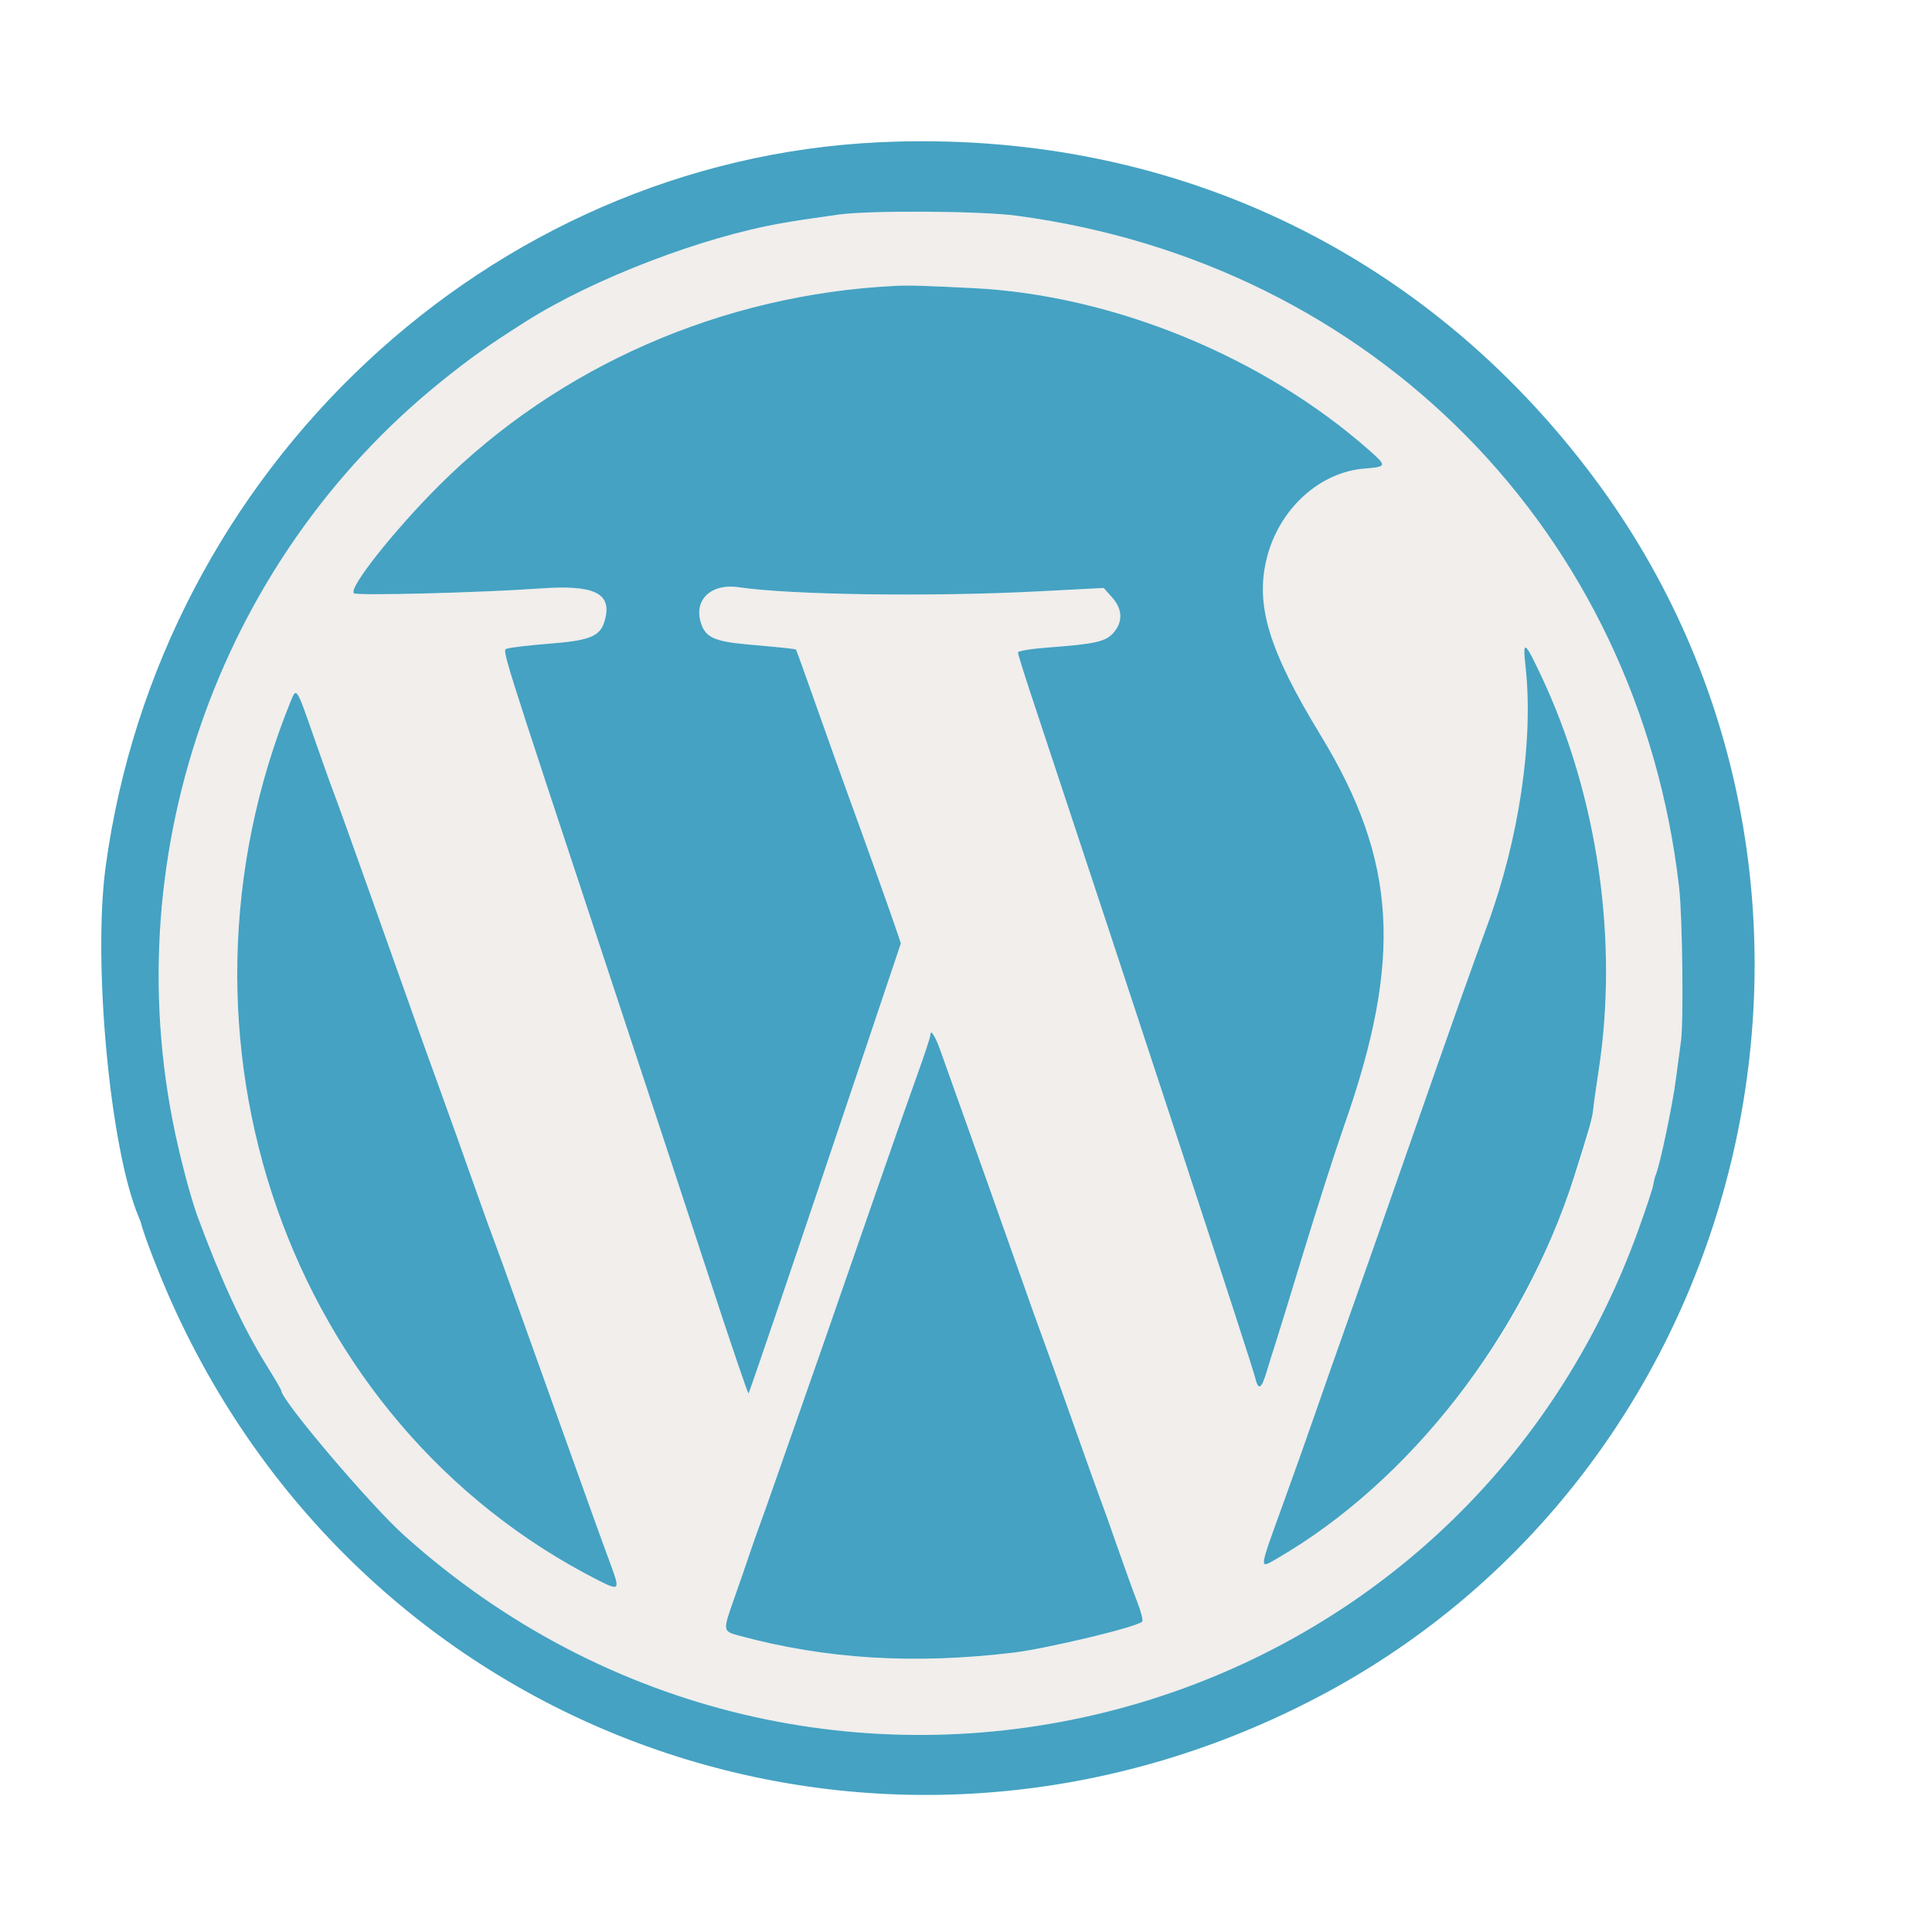
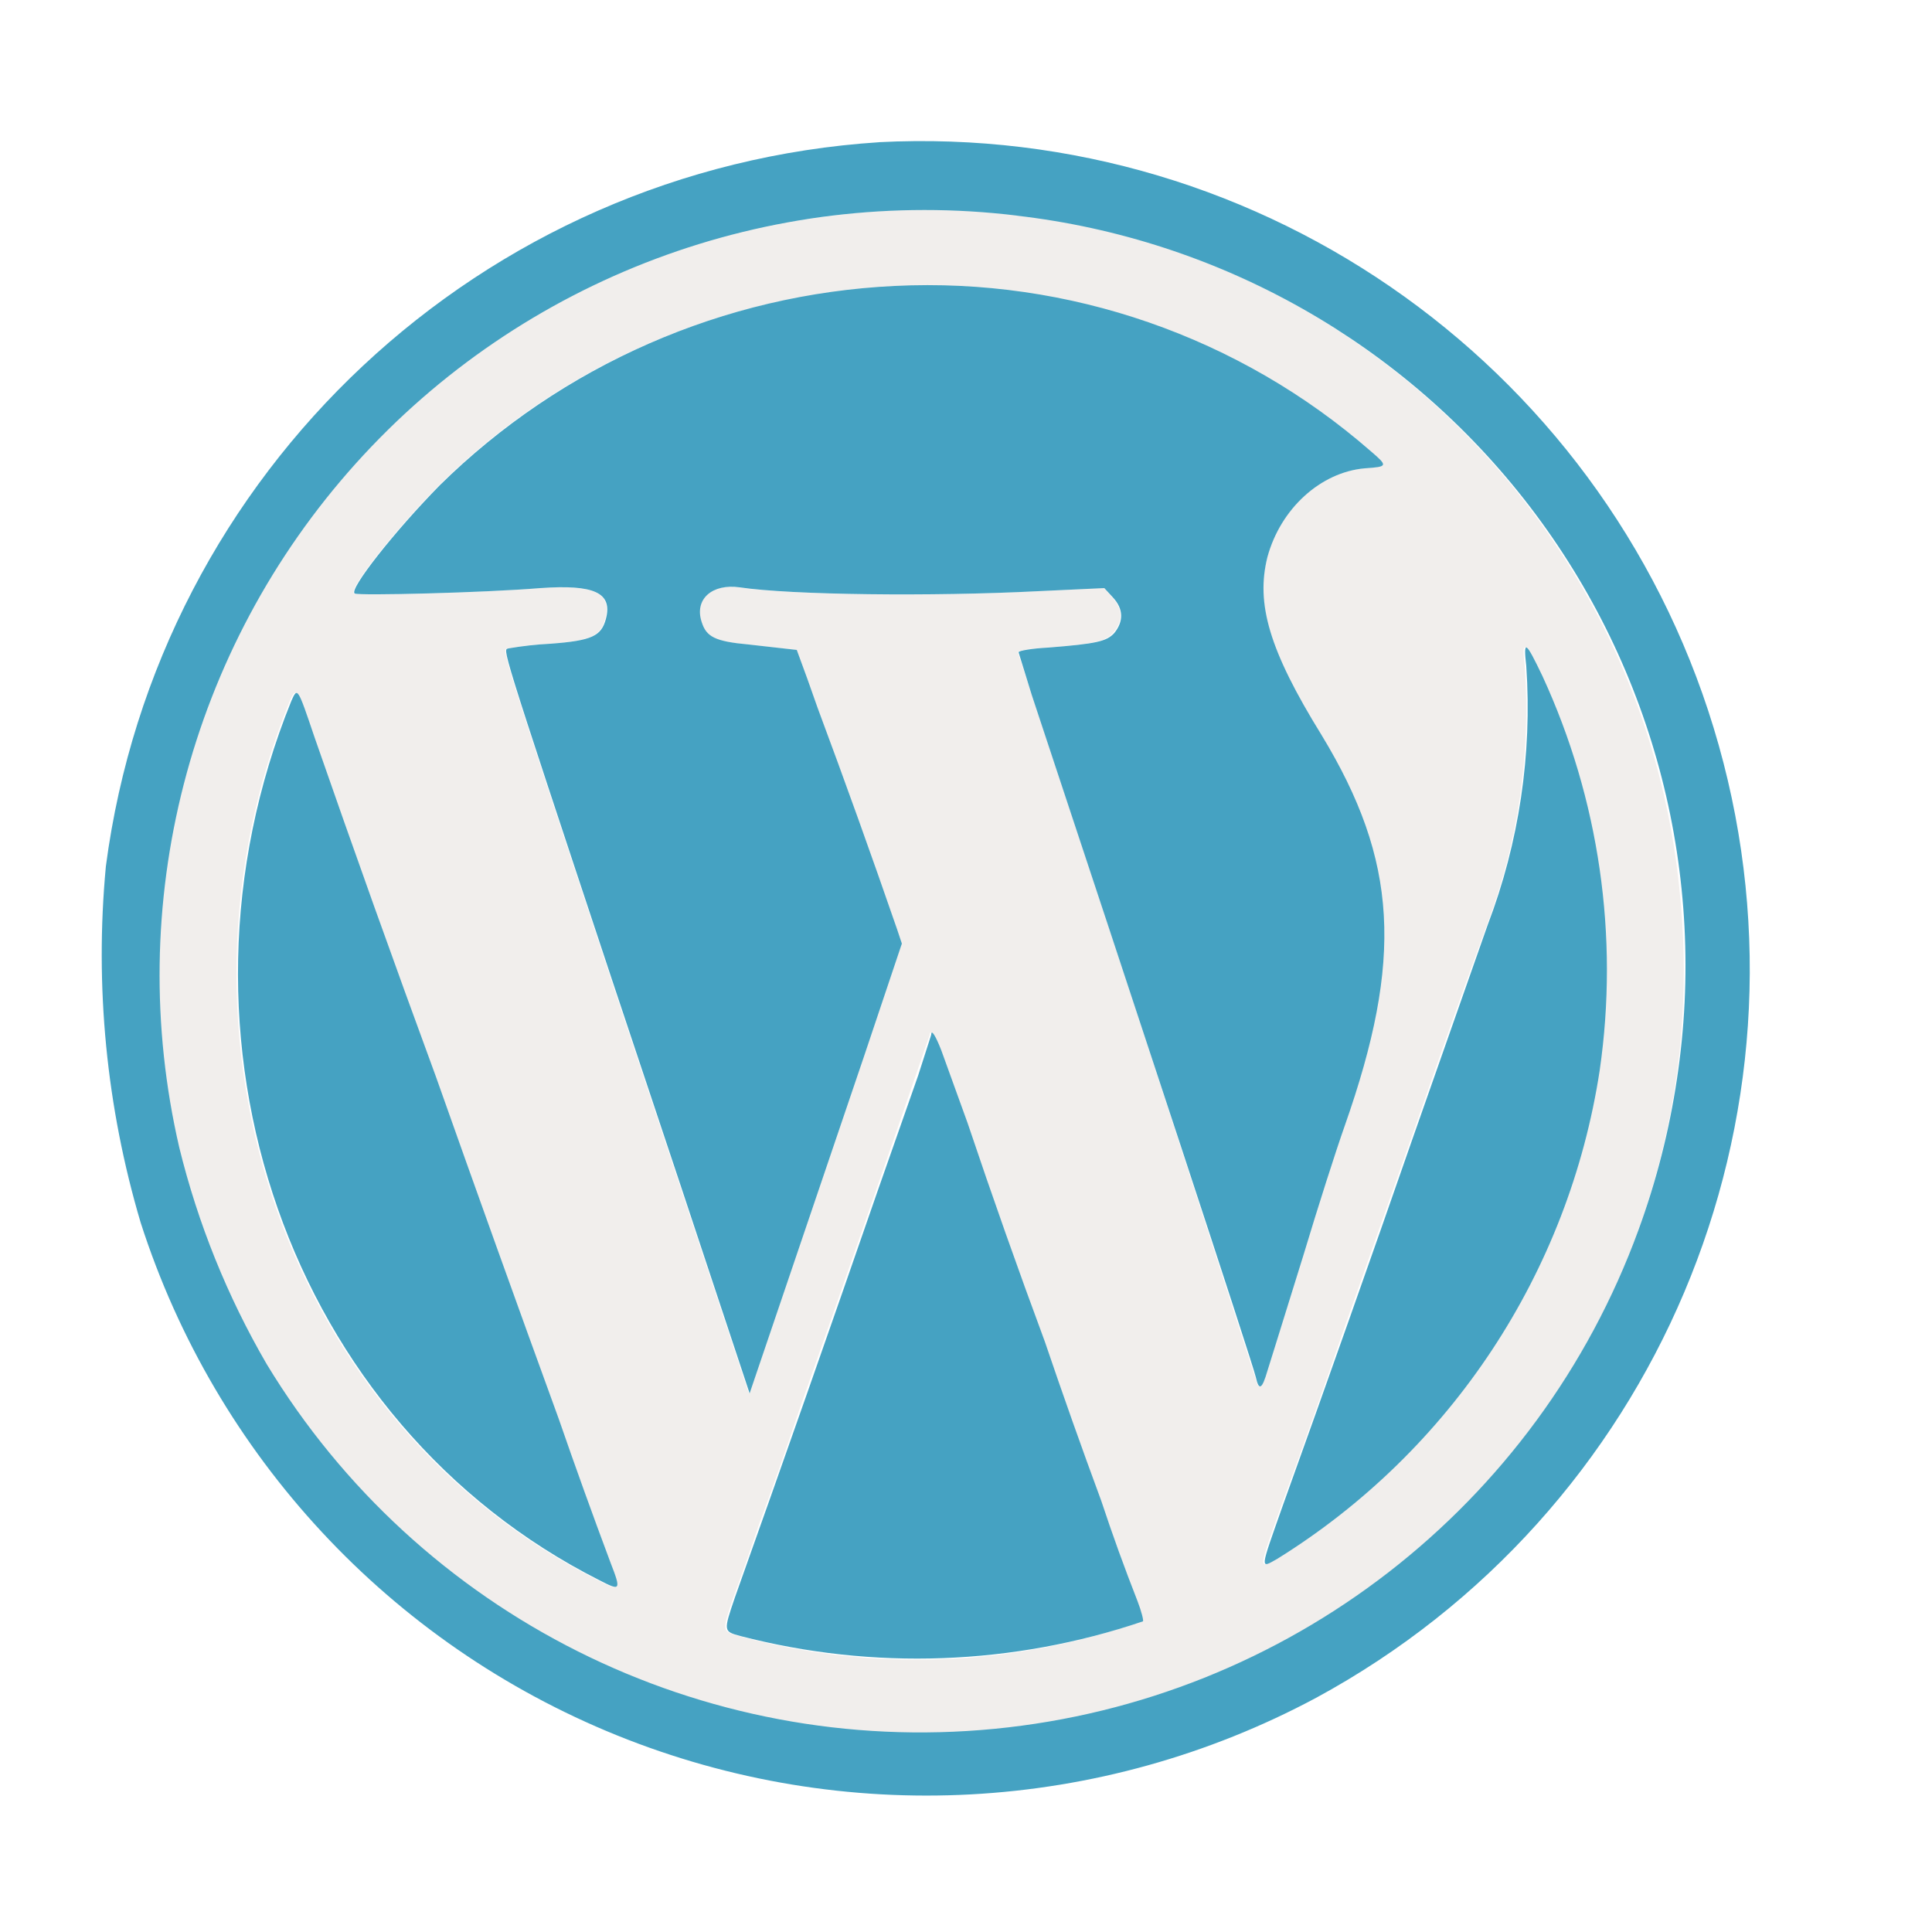
- <svg xmlns="http://www.w3.org/2000/svg" id="svg" version="1.1" width="400" height="400" viewBox="80, 100, 250, 200">
-   <g id="svgg">
-     <path id="path0" d="M188.477 102.771 C 184.015 103.402,183.389 103.497,181.250 103.866 C 170.884 105.656,156.763 111.072,148.037 116.606 C 134.481 125.203,124.612 134.780,116.413 147.295 C 102.009 169.281,97.057 197.534,103.068 223.438 C 103.925 227.131,104.907 230.635,105.640 232.617 C 108.583 240.576,111.470 246.808,114.384 251.496 C 115.496 253.285,116.406 254.842,116.406 254.955 C 116.406 256.186,127.920 269.749,132.312 273.691 C 185.078 321.058,268.042 300.530,291.991 234.182 C 292.999 231.390,293.872 228.754,293.930 228.323 C 293.989 227.892,294.146 227.275,294.279 226.953 C 294.821 225.635,296.437 217.931,296.859 214.648 C 297.108 212.715,297.401 210.518,297.510 209.766 C 297.869 207.286,297.709 193.626,297.277 189.844 C 292.014 143.850,257.706 109.061,211.548 102.913 C 206.874 102.290,192.499 102.202,188.477 102.771 M206.055 112.290 C 224.126 113.213,243.580 121.212,257.276 133.351 C 259.480 135.304,259.448 135.403,256.535 135.636 C 250.778 136.099,245.592 140.809,243.966 147.055 C 242.370 153.182,244.125 159.039,250.875 170.117 C 260.776 186.364,261.537 199.058,253.910 220.727 C 252.819 223.829,250.427 231.289,248.595 237.305 C 246.764 243.320,245.114 248.682,244.930 249.219 C 244.745 249.756,244.293 251.202,243.926 252.433 C 243.221 254.795,242.833 254.997,242.403 253.226 C 241.967 251.435,226.445 204.133,213.434 164.950 C 212.491 162.108,211.719 159.624,211.719 159.430 C 211.719 159.236,213.433 158.950,215.527 158.794 C 221.757 158.331,223.096 158.029,224.102 156.860 C 225.323 155.441,225.253 153.812,223.908 152.306 L 222.816 151.083 214.178 151.530 C 200.487 152.239,182.259 151.982,175.586 150.986 C 172.067 150.461,169.788 152.569,170.675 155.528 C 171.255 157.464,172.394 158.000,176.758 158.392 C 181.950 158.858,182.923 158.964,183.013 159.074 C 183.061 159.132,184.279 162.520,185.720 166.602 C 187.161 170.684,189.014 175.869,189.838 178.125 C 191.951 183.909,195.282 193.230,195.981 195.313 L 196.571 197.070 191.652 211.719 C 182.885 237.824,177.001 255.161,176.857 255.304 C 176.780 255.381,174.547 248.814,171.894 240.710 C 169.242 232.607,163.469 215.078,159.065 201.758 C 144.228 156.876,144.958 159.209,145.660 158.925 C 146.006 158.785,148.460 158.499,151.114 158.288 C 156.515 157.860,157.730 157.326,158.298 155.134 C 159.180 151.730,156.872 150.643,149.843 151.150 C 142.491 151.681,126.337 152.101,125.810 151.775 C 124.962 151.251,130.955 143.654,136.847 137.786 C 150.976 123.712,169.973 114.659,189.844 112.531 C 196.363 111.833,196.927 111.824,206.055 112.290 M279.456 162.504 C 286.729 177.968,289.446 196.642,286.870 213.477 C 286.542 215.625,286.220 217.910,286.157 218.555 C 285.793 222.231,281.472 234.216,278.059 241.016 C 270.905 255.269,257.997 269.291,245.215 276.693 C 242.894 278.037,242.862 278.341,245.944 269.831 C 247.366 265.907,249.288 260.498,250.215 257.813 C 251.142 255.127,252.900 250.117,254.122 246.680 C 256.201 240.829,258.648 233.863,262.697 222.266 C 267.711 207.907,270.356 200.442,272.458 194.727 C 276.574 183.529,278.460 170.752,277.401 161.230 C 277.011 157.718,277.285 157.888,279.456 162.504 M120.630 170.416 C 121.772 173.689,122.950 176.982,123.248 177.734 C 123.546 178.486,125.756 184.639,128.158 191.406 C 134.589 209.525,135.359 211.683,136.306 214.258 C 137.206 216.705,140.837 226.872,142.375 231.250 C 142.865 232.646,143.538 234.492,143.870 235.352 C 144.203 236.211,145.823 240.693,147.470 245.313 C 149.118 249.932,151.259 255.908,152.228 258.594 C 153.197 261.279,154.835 265.850,155.867 268.750 C 156.900 271.650,158.285 275.474,158.946 277.246 C 160.268 280.789,160.197 280.898,157.478 279.521 C 117.322 259.172,99.882 209.375,117.624 165.723 C 118.364 163.902,118.352 163.883,120.630 170.416 M201.687 210.938 C 202.027 211.904,203.531 216.123,205.030 220.313 C 206.529 224.502,209.273 232.236,211.128 237.500 C 212.983 242.764,214.771 247.773,215.101 248.633 C 215.431 249.492,217.097 254.150,218.805 258.984 C 220.512 263.818,222.148 268.389,222.440 269.141 C 222.732 269.893,223.703 272.617,224.598 275.195 C 225.493 277.773,226.638 280.938,227.142 282.227 C 227.646 283.516,227.942 284.691,227.799 284.838 C 227.414 285.234,219.415 287.393,215.820 288.071 C 202.455 290.590,188.361 290.098,175.684 286.668 C 173.487 286.074,173.491 286.105,175.039 281.738 C 175.705 279.858,176.572 277.354,176.965 276.172 C 177.358 274.990,177.975 273.232,178.336 272.266 C 178.697 271.299,179.756 268.311,180.690 265.625 C 181.623 262.939,182.856 259.424,183.429 257.813 C 184.572 254.596,187.838 245.212,193.351 229.297 C 195.323 223.604,197.714 216.795,198.664 214.166 C 199.614 211.538,200.391 209.174,200.391 208.913 C 200.391 208.081,201.039 209.094,201.687 210.938 " stroke="none" fill="#f1eeec" fill-rule="evenodd" />
-     <path id="path1" d="M193.750 93.411 C 143.308 95.778,100.655 135.724,93.674 187.136 C 91.983 199.583,94.250 223.712,97.927 232.422 C 98.063 232.744,98.197 233.096,98.224 233.203 C 98.657 234.912,100.565 239.854,102.196 243.494 C 127.808 300.643,194.672 323.761,250.330 294.710 C 307.640 264.796,324.975 188.796,286.322 136.914 C 264.249 107.287,231.002 91.664,193.750 93.411 M211.548 102.913 C 257.706 109.061,292.014 143.850,297.277 189.844 C 297.709 193.626,297.869 207.286,297.510 209.766 C 297.401 210.518,297.108 212.715,296.859 214.648 C 296.437 217.931,294.821 225.635,294.279 226.953 C 294.146 227.275,293.989 227.892,293.930 228.323 C 293.872 228.754,292.999 231.390,291.991 234.182 C 268.042 300.530,185.078 321.058,132.312 273.691 C 127.920 269.749,116.406 256.186,116.406 254.955 C 116.406 254.842,115.496 253.285,114.384 251.496 C 111.470 246.808,108.583 240.576,105.640 232.617 C 104.907 230.635,103.925 227.131,103.068 223.438 C 94.546 186.717,107.884 147.888,137.101 124.362 C 140.850 121.344,143.240 119.648,148.037 116.606 C 156.763 111.072,170.884 105.656,181.250 103.866 C 183.389 103.497,184.015 103.402,188.477 102.771 C 192.499 102.202,206.874 102.290,211.548 102.913 M195.703 112.003 C 173.413 113.130,152.326 122.367,136.847 137.786 C 130.955 143.654,124.962 151.251,125.810 151.775 C 126.337 152.101,142.491 151.681,149.843 151.150 C 156.872 150.643,159.180 151.730,158.298 155.134 C 157.730 157.326,156.515 157.860,151.114 158.288 C 148.460 158.499,146.006 158.785,145.660 158.925 C 144.958 159.209,144.228 156.876,159.065 201.758 C 163.469 215.078,169.242 232.607,171.894 240.710 C 174.547 248.814,176.780 255.381,176.857 255.304 C 177.001 255.161,182.885 237.824,191.652 211.719 L 196.571 197.070 195.981 195.313 C 195.282 193.230,191.951 183.909,189.838 178.125 C 189.014 175.869,187.161 170.684,185.720 166.602 C 184.279 162.520,183.061 159.132,183.013 159.074 C 182.923 158.964,181.950 158.858,176.758 158.392 C 172.394 158.000,171.255 157.464,170.675 155.528 C 169.788 152.569,172.067 150.461,175.586 150.986 C 182.259 151.982,200.487 152.239,214.178 151.530 L 222.816 151.083 223.908 152.306 C 225.253 153.812,225.323 155.441,224.102 156.860 C 223.096 158.029,221.757 158.331,215.527 158.794 C 213.433 158.950,211.719 159.236,211.719 159.430 C 211.719 159.624,212.491 162.108,213.434 164.950 C 226.445 204.133,241.967 251.435,242.403 253.226 C 242.833 254.997,243.221 254.795,243.926 252.433 C 244.293 251.202,244.745 249.756,244.930 249.219 C 245.114 248.682,246.764 243.320,248.595 237.305 C 250.427 231.289,252.819 223.829,253.910 220.727 C 261.537 199.058,260.776 186.364,250.875 170.117 C 244.125 159.039,242.370 153.182,243.966 147.055 C 245.592 140.809,250.778 136.099,256.535 135.636 C 259.448 135.403,259.480 135.304,257.276 133.351 C 243.580 121.212,224.126 113.213,206.055 112.290 C 199.573 111.959,197.630 111.906,195.703 112.003 M277.401 161.230 C 278.460 170.752,276.574 183.529,272.458 194.727 C 270.356 200.442,267.711 207.907,262.697 222.266 C 258.648 233.863,256.201 240.829,254.122 246.680 C 252.900 250.117,251.142 255.127,250.215 257.813 C 249.288 260.498,247.366 265.907,245.944 269.831 C 242.862 278.341,242.894 278.037,245.215 276.693 C 262.442 266.718,277.161 247.781,283.726 227.148 C 285.650 221.099,286.042 219.716,286.157 218.555 C 286.220 217.910,286.542 215.625,286.870 213.477 C 289.446 196.642,286.729 177.968,279.456 162.504 C 277.285 157.888,277.011 157.718,277.401 161.230 M117.624 165.723 C 99.882 209.375,117.322 259.172,157.478 279.521 C 160.197 280.898,160.268 280.789,158.946 277.246 C 158.285 275.474,156.900 271.650,155.867 268.750 C 154.835 265.850,153.197 261.279,152.228 258.594 C 151.259 255.908,149.118 249.932,147.470 245.313 C 145.823 240.693,144.203 236.211,143.870 235.352 C 143.538 234.492,142.865 232.646,142.375 231.250 C 140.837 226.872,137.206 216.705,136.306 214.258 C 135.359 211.683,134.589 209.525,128.158 191.406 C 125.756 184.639,123.546 178.486,123.248 177.734 C 122.950 176.982,121.772 173.689,120.630 170.416 C 118.352 163.883,118.364 163.902,117.624 165.723 M200.391 208.913 C 200.391 209.174,199.614 211.538,198.664 214.166 C 197.714 216.795,195.323 223.604,193.351 229.297 C 187.838 245.212,184.572 254.596,183.429 257.813 C 182.856 259.424,181.623 262.939,180.690 265.625 C 179.756 268.311,178.697 271.299,178.336 272.266 C 177.975 273.232,177.358 274.990,176.965 276.172 C 176.572 277.354,175.705 279.858,175.039 281.738 C 173.491 286.105,173.487 286.074,175.684 286.668 C 186.854 289.690,198.324 290.395,211.133 288.848 C 215.599 288.309,227.120 285.536,227.799 284.838 C 227.942 284.691,227.646 283.516,227.142 282.227 C 226.638 280.938,225.493 277.773,224.598 275.195 C 223.703 272.617,222.732 269.893,222.440 269.141 C 222.148 268.389,220.512 263.818,218.805 258.984 C 217.097 254.150,215.431 249.492,215.101 248.633 C 214.771 247.773,212.983 242.764,211.128 237.500 C 209.273 232.236,206.529 224.502,205.030 220.313 C 203.531 216.123,202.027 211.904,201.687 210.938 C 201.039 209.094,200.391 208.081,200.391 208.913 " stroke="none" fill="#45a2c2" fill-rule="evenodd" />
+ <svg xmlns="http://www.w3.org/2000/svg" width="400" height="400" viewBox="80 100 250 200">
+   <g fill-rule="evenodd">
+     <path d="m188.5 102.8-7.3 1a100.1 100.1 0 0 0-64.8 43.4 99.7 99.7 0 0 0 0 107.8 98.9 98.9 0 0 0 180.9-65.1 97.7 97.7 0 0 0-108.8-87.1m17.6 9.5c18 1 37.5 9 51.2 21 2.2 2 2.1 2.1-.8 2.3-5.7.5-11 5.2-12.5 11.5-1.6 6 .1 12 6.9 23 9.9 16.3 10.6 29 3 50.6a539.9 539.9 0 0 0-9 28.5l-1 3.2c-.7 2.4-1 2.6-1.5.8a8942.6 8942.6 0 0 0-30.7-93.8c0-.2 1.7-.5 3.8-.6 6.3-.5 7.6-.8 8.6-2 1.2-1.4 1.2-3-.2-4.5l-1-1.2-8.7.4c-13.7.7-32 .5-38.6-.5-3.5-.5-5.8 1.6-5 4.5.7 2 1.8 2.5 6.2 2.9l6.2.7 2.7 7.5a1469.7 1469.7 0 0 0 10.3 28.7l.6 1.8-5 14.6-14.7 43.6a17306.4 17306.4 0 0 0-17.8-53.5c-14.9-45-14.1-42.6-13.4-42.9a46 46 0 0 1 5.4-.6c5.4-.4 6.6-1 7.2-3.2.9-3.4-1.4-4.5-8.5-4-7.3.6-23.5 1-24 .7-.8-.5 5.2-8.1 11-14a89.2 89.2 0 0 1 69.3-25.5m73.4 50.2A90.8 90.8 0 0 1 278 241a90.9 90.9 0 0 1-32.9 35.7c-2.3 1.3-2.3 1.6.7-6.9a1046 1046 0 0 0 8.2-23.1l8.6-24.4c5-14.4 7.7-21.9 9.8-27.6a79 79 0 0 0 4.9-33.5c-.4-3.5-.1-3.3 2 1.3m-158.8 8 2.6 7.2 5 13.7a2645.5 2645.5 0 0 0 15.7 44 808.6 808.6 0 0 1 8.3 23.2 2935.2 2935.2 0 0 1 6.7 18.6c1.4 3.6 1.3 3.7-1.4 2.3-40.2-20.3-57.6-70.1-39.9-113.8.8-1.8.8-1.8 3 4.7m81 40.5a3494.3 3494.3 0 0 0 13.5 37.7 884 884 0 0 1 7.3 20.5 289.9 289.9 0 0 1 4.7 13.1c.5 1.3.8 2.5.7 2.6a87.7 87.7 0 0 1-52.1 1.9c-2.2-.6-2.2-.6-.7-5a385.3 385.3 0 0 0 3.3-9.4 465.4 465.4 0 0 0 5.1-14.5 5931.6 5931.6 0 0 0 17-48.9c0-.8.6.2 1.3 2" fill="#f1eeec" />
+     <path d="M193.8 93.4a108 108 0 0 0-100.1 93.7 121.9 121.9 0 0 0 4.5 46.1 106.8 106.8 0 0 0 152.1 61.5 107.2 107.2 0 0 0-56.6-201.3m17.8 9.5A97.7 97.7 0 0 1 297 214.6a100 100 0 0 1-5 19.6 98.9 98.9 0 0 1-177.5 17.3 106 106 0 0 1-11.3-28 99 99 0 0 1 108.4-120.6m-15.8 9.1a90 90 0 0 0-58.9 25.8c-5.8 5.9-11.8 13.5-11 14 .5.3 16.7-.1 24-.7 7-.5 9.4.6 8.5 4-.6 2.2-1.8 2.8-7.2 3.2a46 46 0 0 0-5.4.6c-.7.3-1.5-2 13.4 42.9a17306.4 17306.4 0 0 1 17.8 53.5l14.8-43.6 4.9-14.6-.6-1.8a1258 1258 0 0 0-10.3-28.7 353 353 0 0 0-2.7-7.5l-6.2-.7c-4.4-.4-5.5-1-6.1-2.9-1-3 1.4-5 4.9-4.5 6.7 1 24.9 1.2 38.6.5l8.6-.4 1.1 1.2c1.4 1.5 1.4 3.1.2 4.6-1 1.1-2.3 1.4-8.6 1.9-2 .1-3.8.4-3.8.6l1.7 5.5c13 39.2 28.6 86.5 29 88.3.4 1.8.8 1.6 1.5-.8l1-3.2 3.7-11.9c1.8-6 4.2-13.5 5.3-16.6 7.6-21.6 6.9-34.3-3-50.6-6.8-11-8.5-17-7-23 1.7-6.3 6.9-11 12.6-11.5 3-.2 3-.3.8-2.2a87.2 87.2 0 0 0-61.6-21.4m81.7 49.2a79 79 0 0 1-5 33.5l-9.7 27.6a4757.3 4757.3 0 0 1-16.8 47.5c-3 8.5-3 8.2-.7 6.9a90.5 90.5 0 0 0 41.7-63.2 90.8 90.8 0 0 0-7.4-51c-2.2-4.6-2.5-4.8-2.1-1.3m-159.8 4.5c-17.7 43.7-.3 93.5 39.9 113.8 2.7 1.4 2.8 1.3 1.4-2.3a779.3 779.3 0 0 1-6.7-18.6 5154.6 5154.6 0 0 1-15.9-44.3 2645.5 2645.5 0 0 1-15.7-43.9c-2.2-6.5-2.2-6.5-3-4.7m82.8 43.2-1.7 5.3-5.3 15.1a5931.6 5931.6 0 0 1-18.4 52.4c-1.5 4.4-1.5 4.4.7 5a91 91 0 0 0 52.1-1.9c.1-.1-.2-1.3-.7-2.6a258.4 258.4 0 0 1-4.7-13 817.2 817.2 0 0 1-7.3-20.6 967.6 967.6 0 0 1-10-28.3l-3.4-9.4c-.7-1.8-1.3-2.8-1.3-2" fill="#45a2c2" />
  </g>
</svg>
